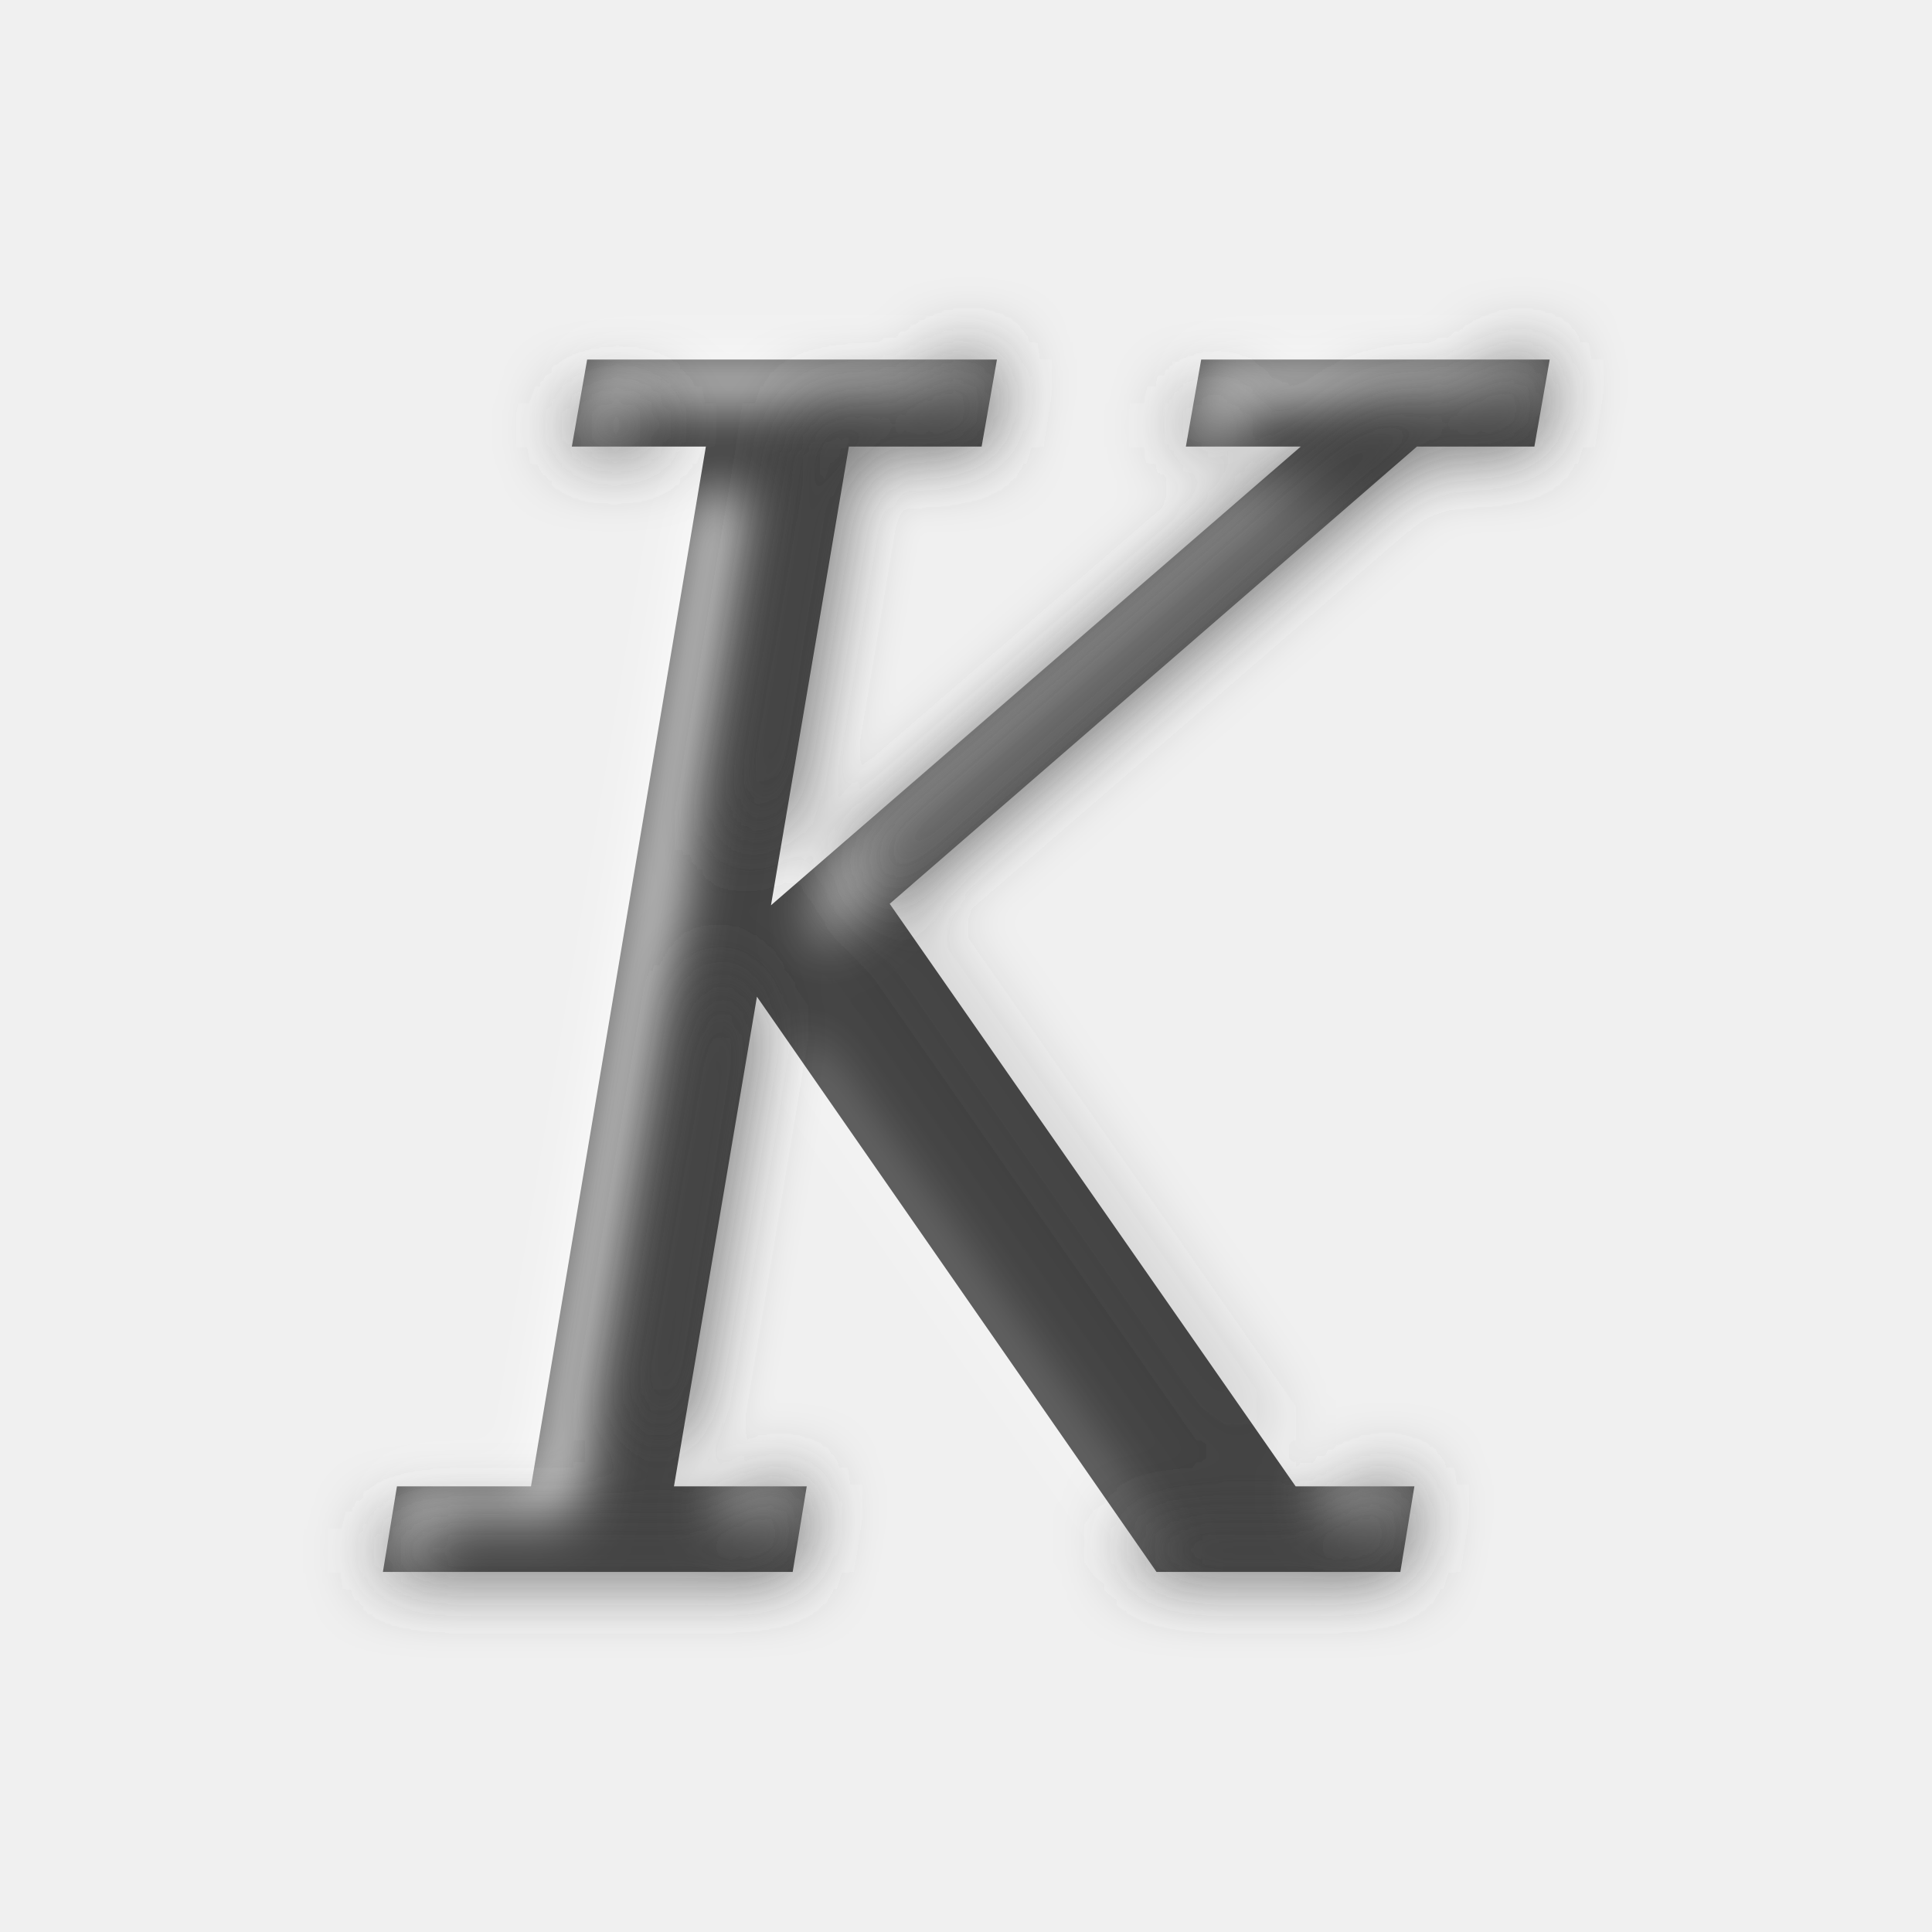
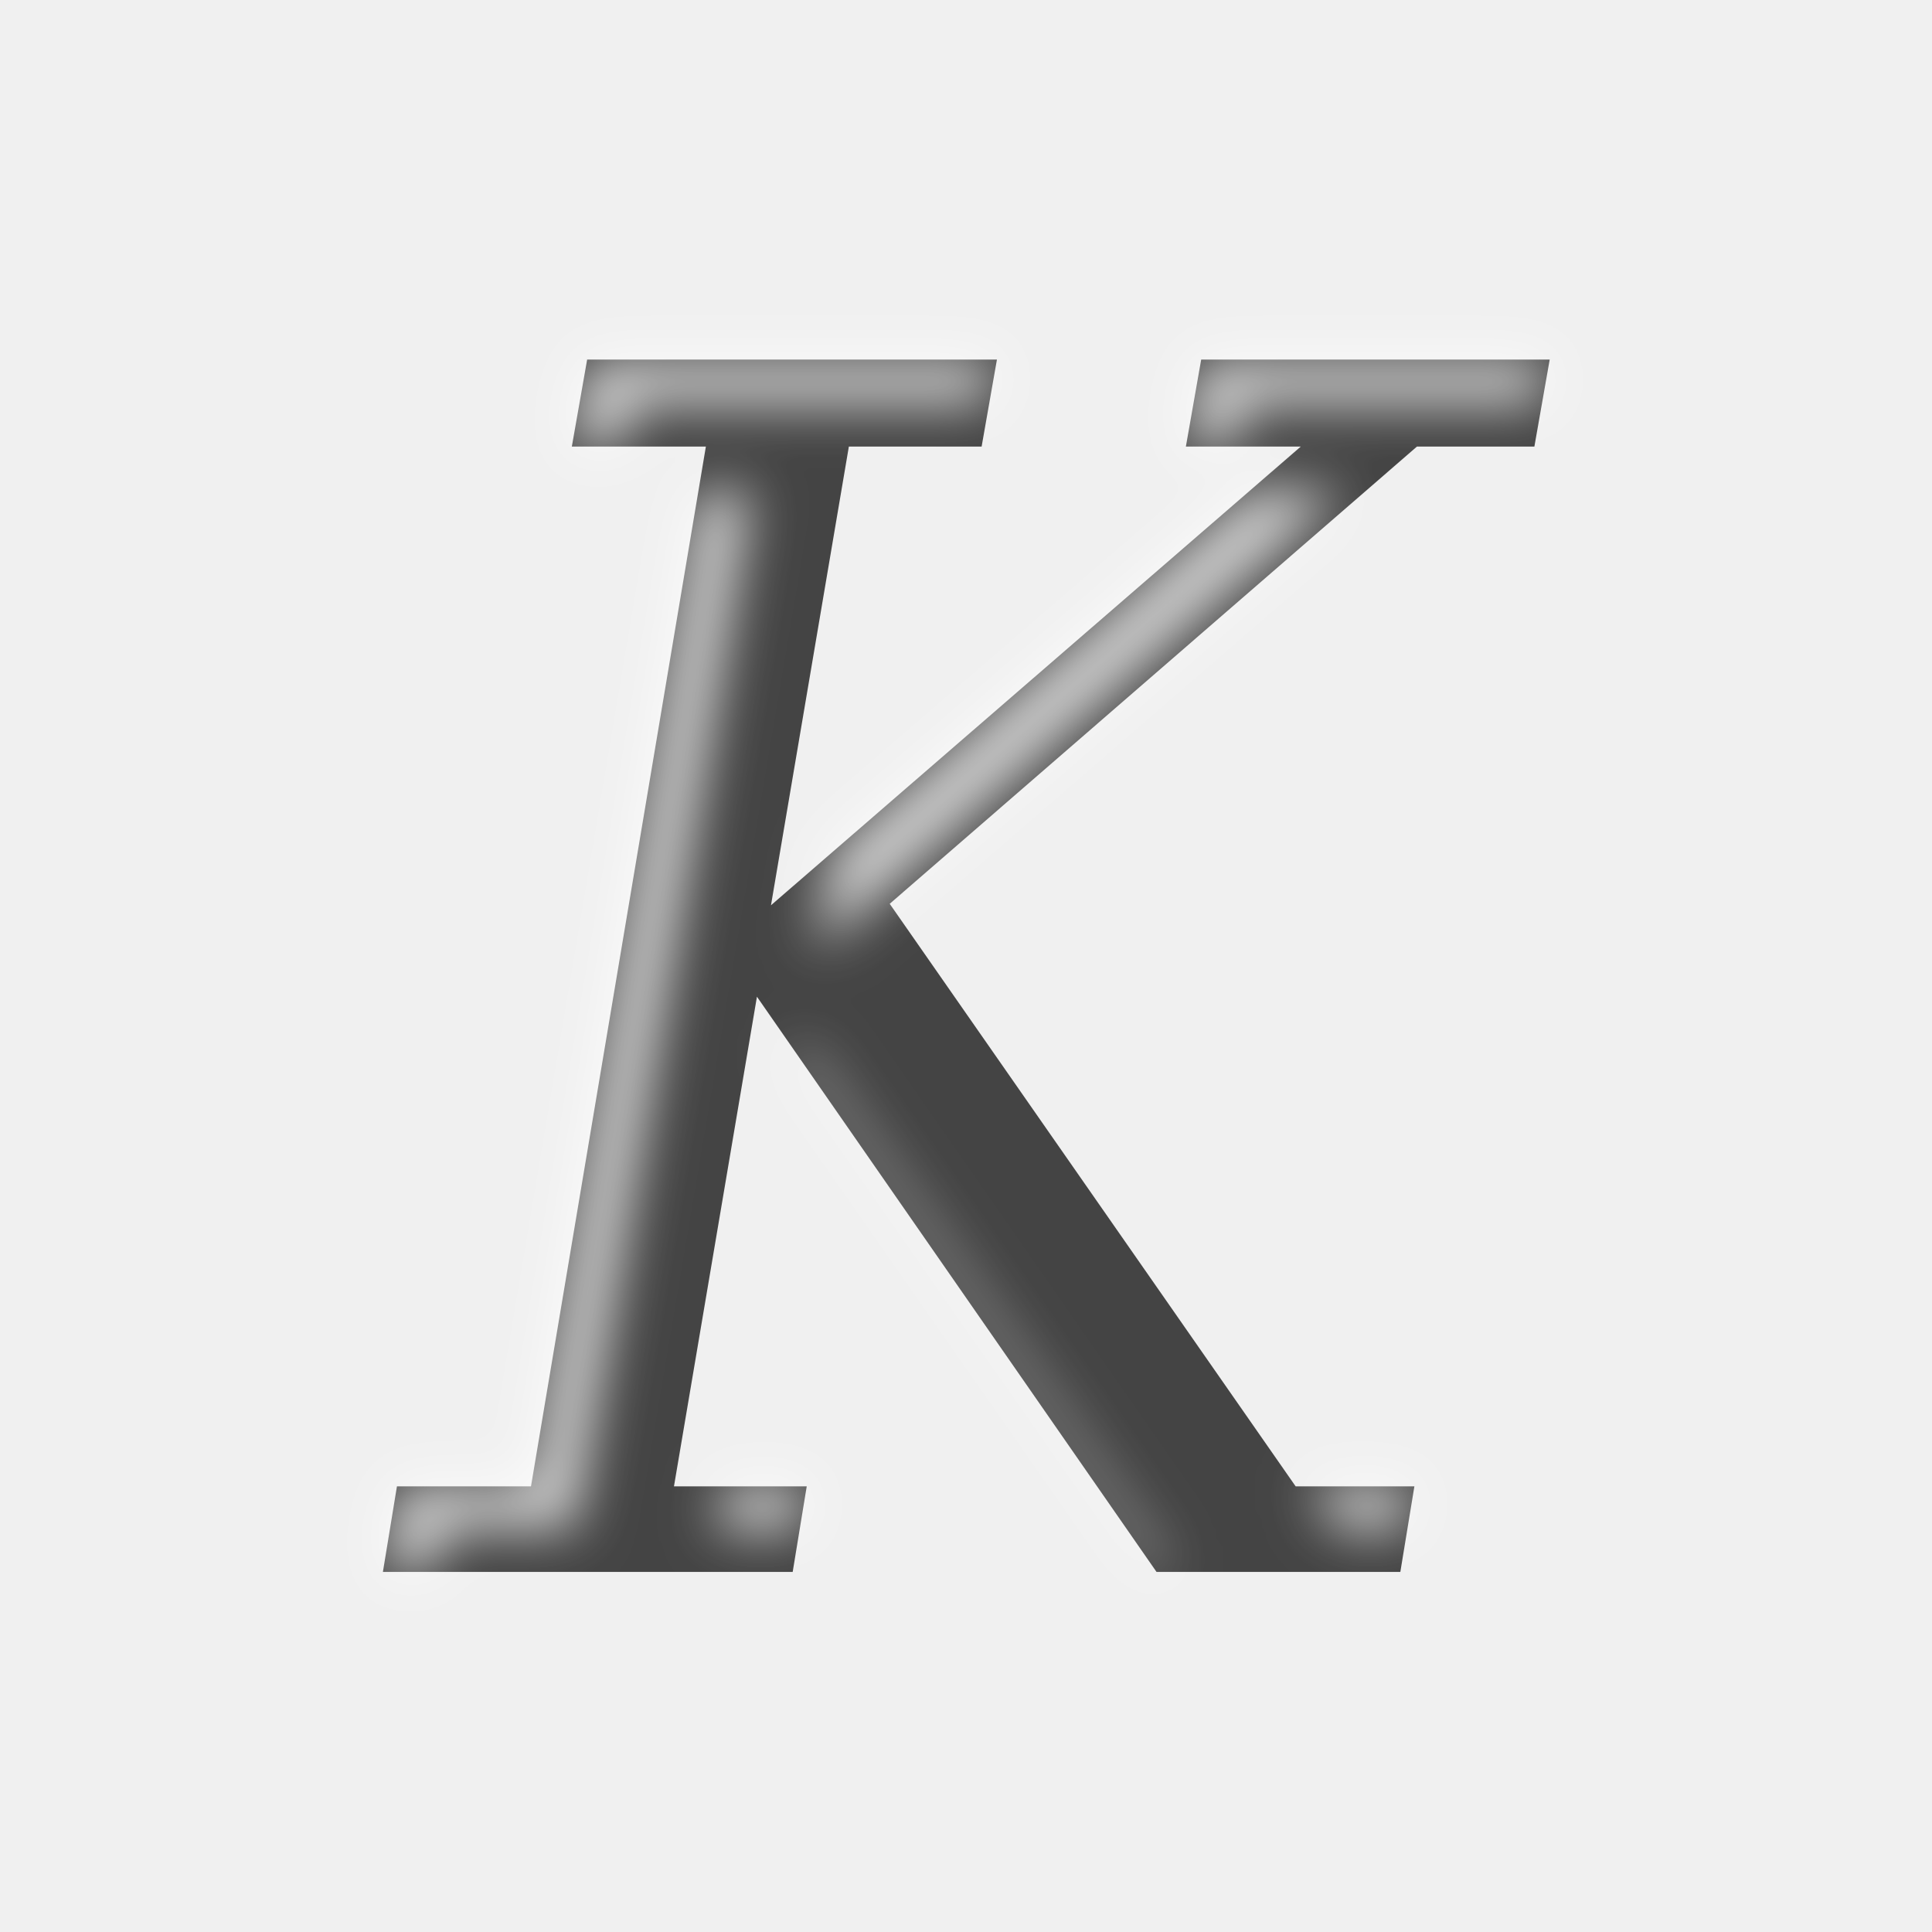
<svg xmlns="http://www.w3.org/2000/svg" width="22" height="22" id="svg4055" version="1.1">
  <defs id="defs4057">
    <filter id="filter5056" color-interpolation-filters="sRGB">
      <feGaussianBlur id="feGaussianBlur5058" stdDeviation="6" in="SourceGraphic" result="result0" />
      <feDiffuseLighting id="feDiffuseLighting5060" diffuseConstant="1" surfaceScale="10" result="result5">
        <feDistantLight id="feDistantLight5062" elevation="25" azimuth="235" />
      </feDiffuseLighting>
      <feComposite id="feComposite5064" in2="SourceGraphic" k1="1" in="result5" result="result4" operator="arithmetic" k2="0" k3="0.6" />
-     </filter>
-     <filter id="filter4180">
-       <feGaussianBlur stdDeviation="0.284" id="feGaussianBlur4182" />
-     </filter>
-     <filter id="filter4184">
-       <feGaussianBlur stdDeviation="0.36" id="feGaussianBlur4186" />
    </filter>
    <filter id="filter4225">
      <feGaussianBlur stdDeviation="0.304" id="feGaussianBlur4227" />
    </filter>
    <filter id="filter4229">
      <feGaussianBlur stdDeviation="0.406" id="feGaussianBlur4231" />
    </filter>
  </defs>
  <g id="layer1" transform="translate(-523.2857,-512.0765)">
    <text xml:space="preserve" style="font-size:17.609px;font-style:normal;font-variant:normal;font-weight:normal;font-stretch:normal;line-height:125%;letter-spacing:0px;word-spacing:0px;fill:#444444;fill-opacity:1;stroke:none;font-family:DejaVu Serif;-inkscape-font-specification:DejaVu Serif" x="567.415" y="493.062" id="text5195" transform="scale(0.9303488,1.074866)">
      <tspan id="tspan5197" x="567.415" y="493.062" style="font-style:italic;font-weight:normal;fill:#444444;fill-opacity:1;-inkscape-font-specification:DejaVu Serif Italic">K</tspan>
    </text>
    <path style="font-size:17.609px;font-style:normal;font-variant:normal;font-weight:normal;font-stretch:normal;line-height:125%;letter-spacing:0px;word-spacing:0px;fill:#ffffff;fill-opacity:1;stroke:none;font-family:DejaVu Serif;-inkscape-font-specification:DejaVu Serif;filter:url(#filter4225);opacity:0.8" d="m 529.973,516.17 -0.188,1 0.594,0 0.094,-0.5 4.062,0 0.094,-0.5 -4.656,0 z m 6.969,0 -0.156,1 0.562,0 0.094,-0.5 3.406,0 0.062,-0.5 -3.969,0 z m -5.719,1.5 -1.906,11.312 -1.5,0 -0.156,1 0.562,0 0.094,-0.5 1.5,0 2,-11.812 -0.594,0 z m 6.312,0 -4.781,4.125 -0.188,1.094 6.031,-5.219 -1.062,0 z m -5.156,6.25 -0.031,0.188 4.094,5.875 0.156,0 -4.219,-6.062 z m -0.844,5.062 -0.094,0.5 0.969,0 0.062,-0.5 -0.938,0 z m 6.656,0 0.344,0.5 0.75,0 0.094,-0.5 -1.188,0 z" id="text4207" />
-     <path style="font-size:17.609px;font-style:normal;font-variant:normal;font-weight:normal;font-stretch:normal;line-height:125%;letter-spacing:0px;word-spacing:0px;fill:#444444;fill-opacity:1;stroke:none;filter:url(#filter4229);font-family:DejaVu Serif;-inkscape-font-specification:DejaVu Serif" d="m 534.036,516.17 -0.062,0.5 -1.531,0 -0.875,5.219 0.688,-0.594 0.688,-4.125 1.531,0 0.156,-1 -0.594,0 z m 6.312,0 -0.094,0.5 -1.344,0 -6,5.188 4.625,6.625 0.156,0 -4.281,-6.125 6,-5.188 1.344,0 0.156,-1 -0.562,0 z m -10.469,0.5 -0.094,0.5 0.938,0 0.094,-0.5 -0.938,0 z m 6.969,0 -0.062,0.5 0.25,0 0.562,-0.5 -0.75,0 z m -5.469,6.25 -0.938,5.562 0.594,0 0.812,-4.875 -0.469,-0.688 z m 0.531,6.062 -0.094,0.5 -4.094,0 -0.062,0.5 4.656,0 0.156,-1 -0.562,0 z m 6.875,0 -0.062,0.5 -2.625,0 0.344,0.5 2.781,0 0.156,-1 -0.594,0 z" id="text4211" />
  </g>
</svg>
